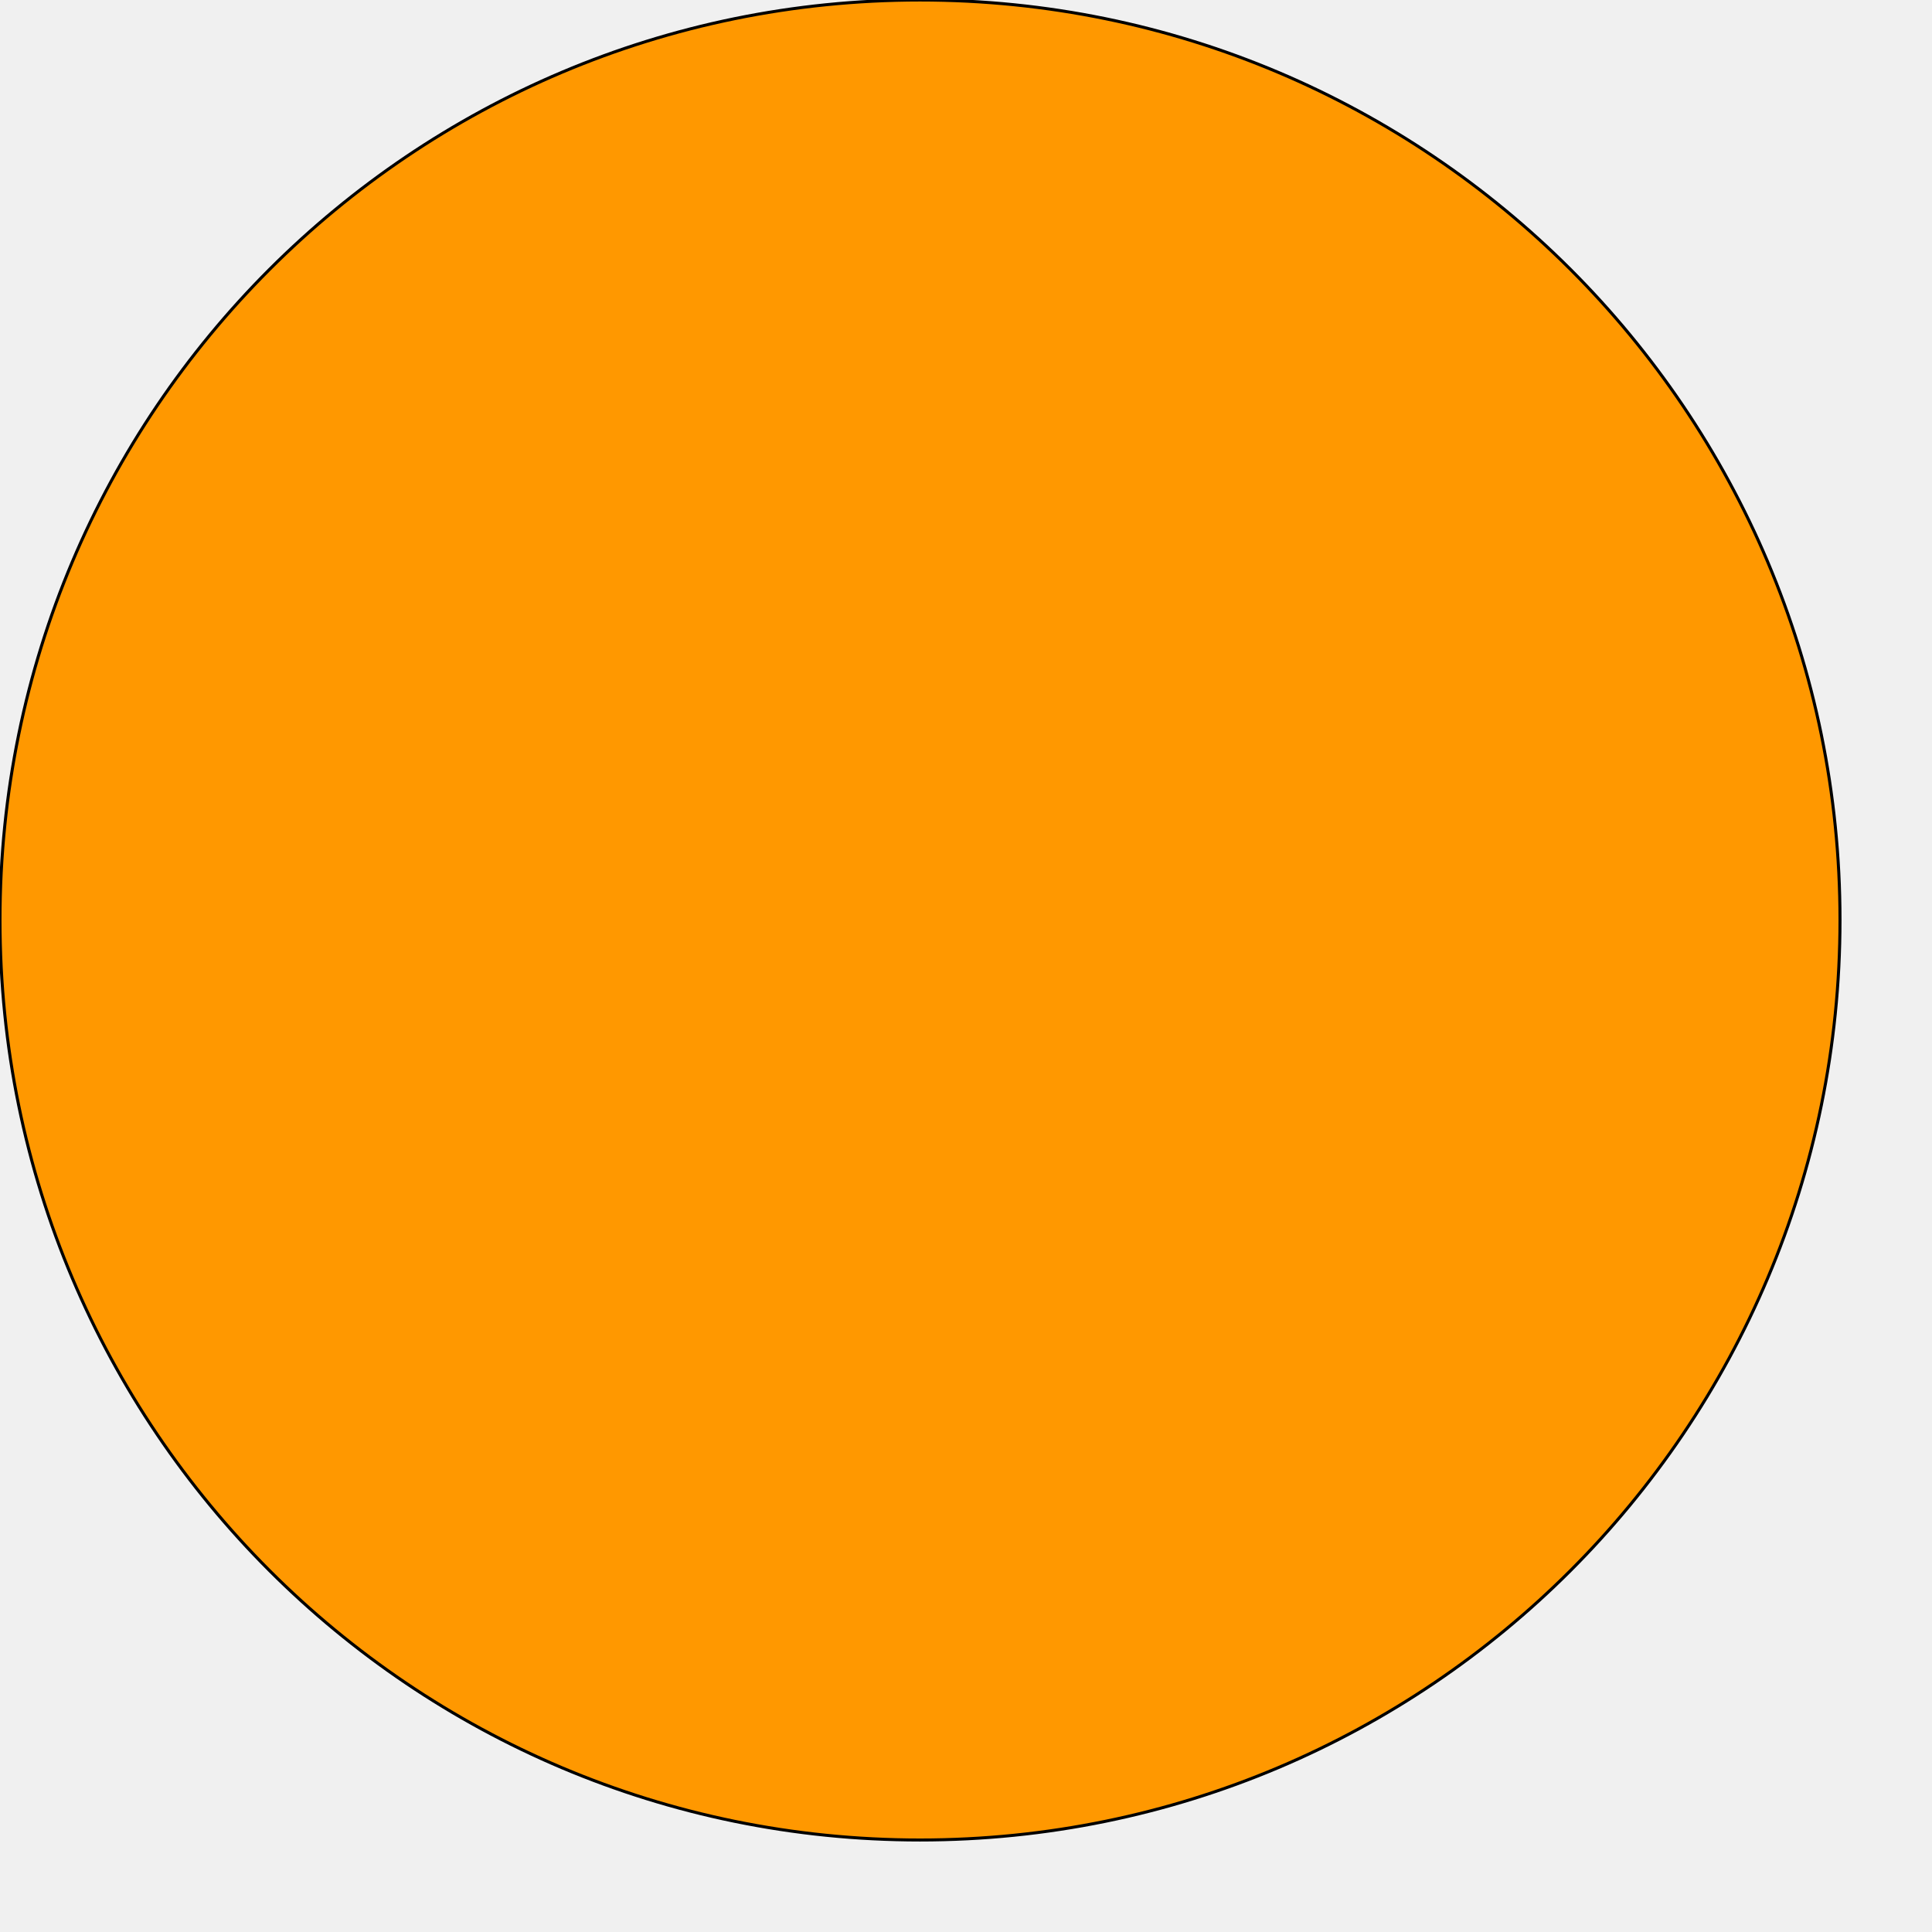
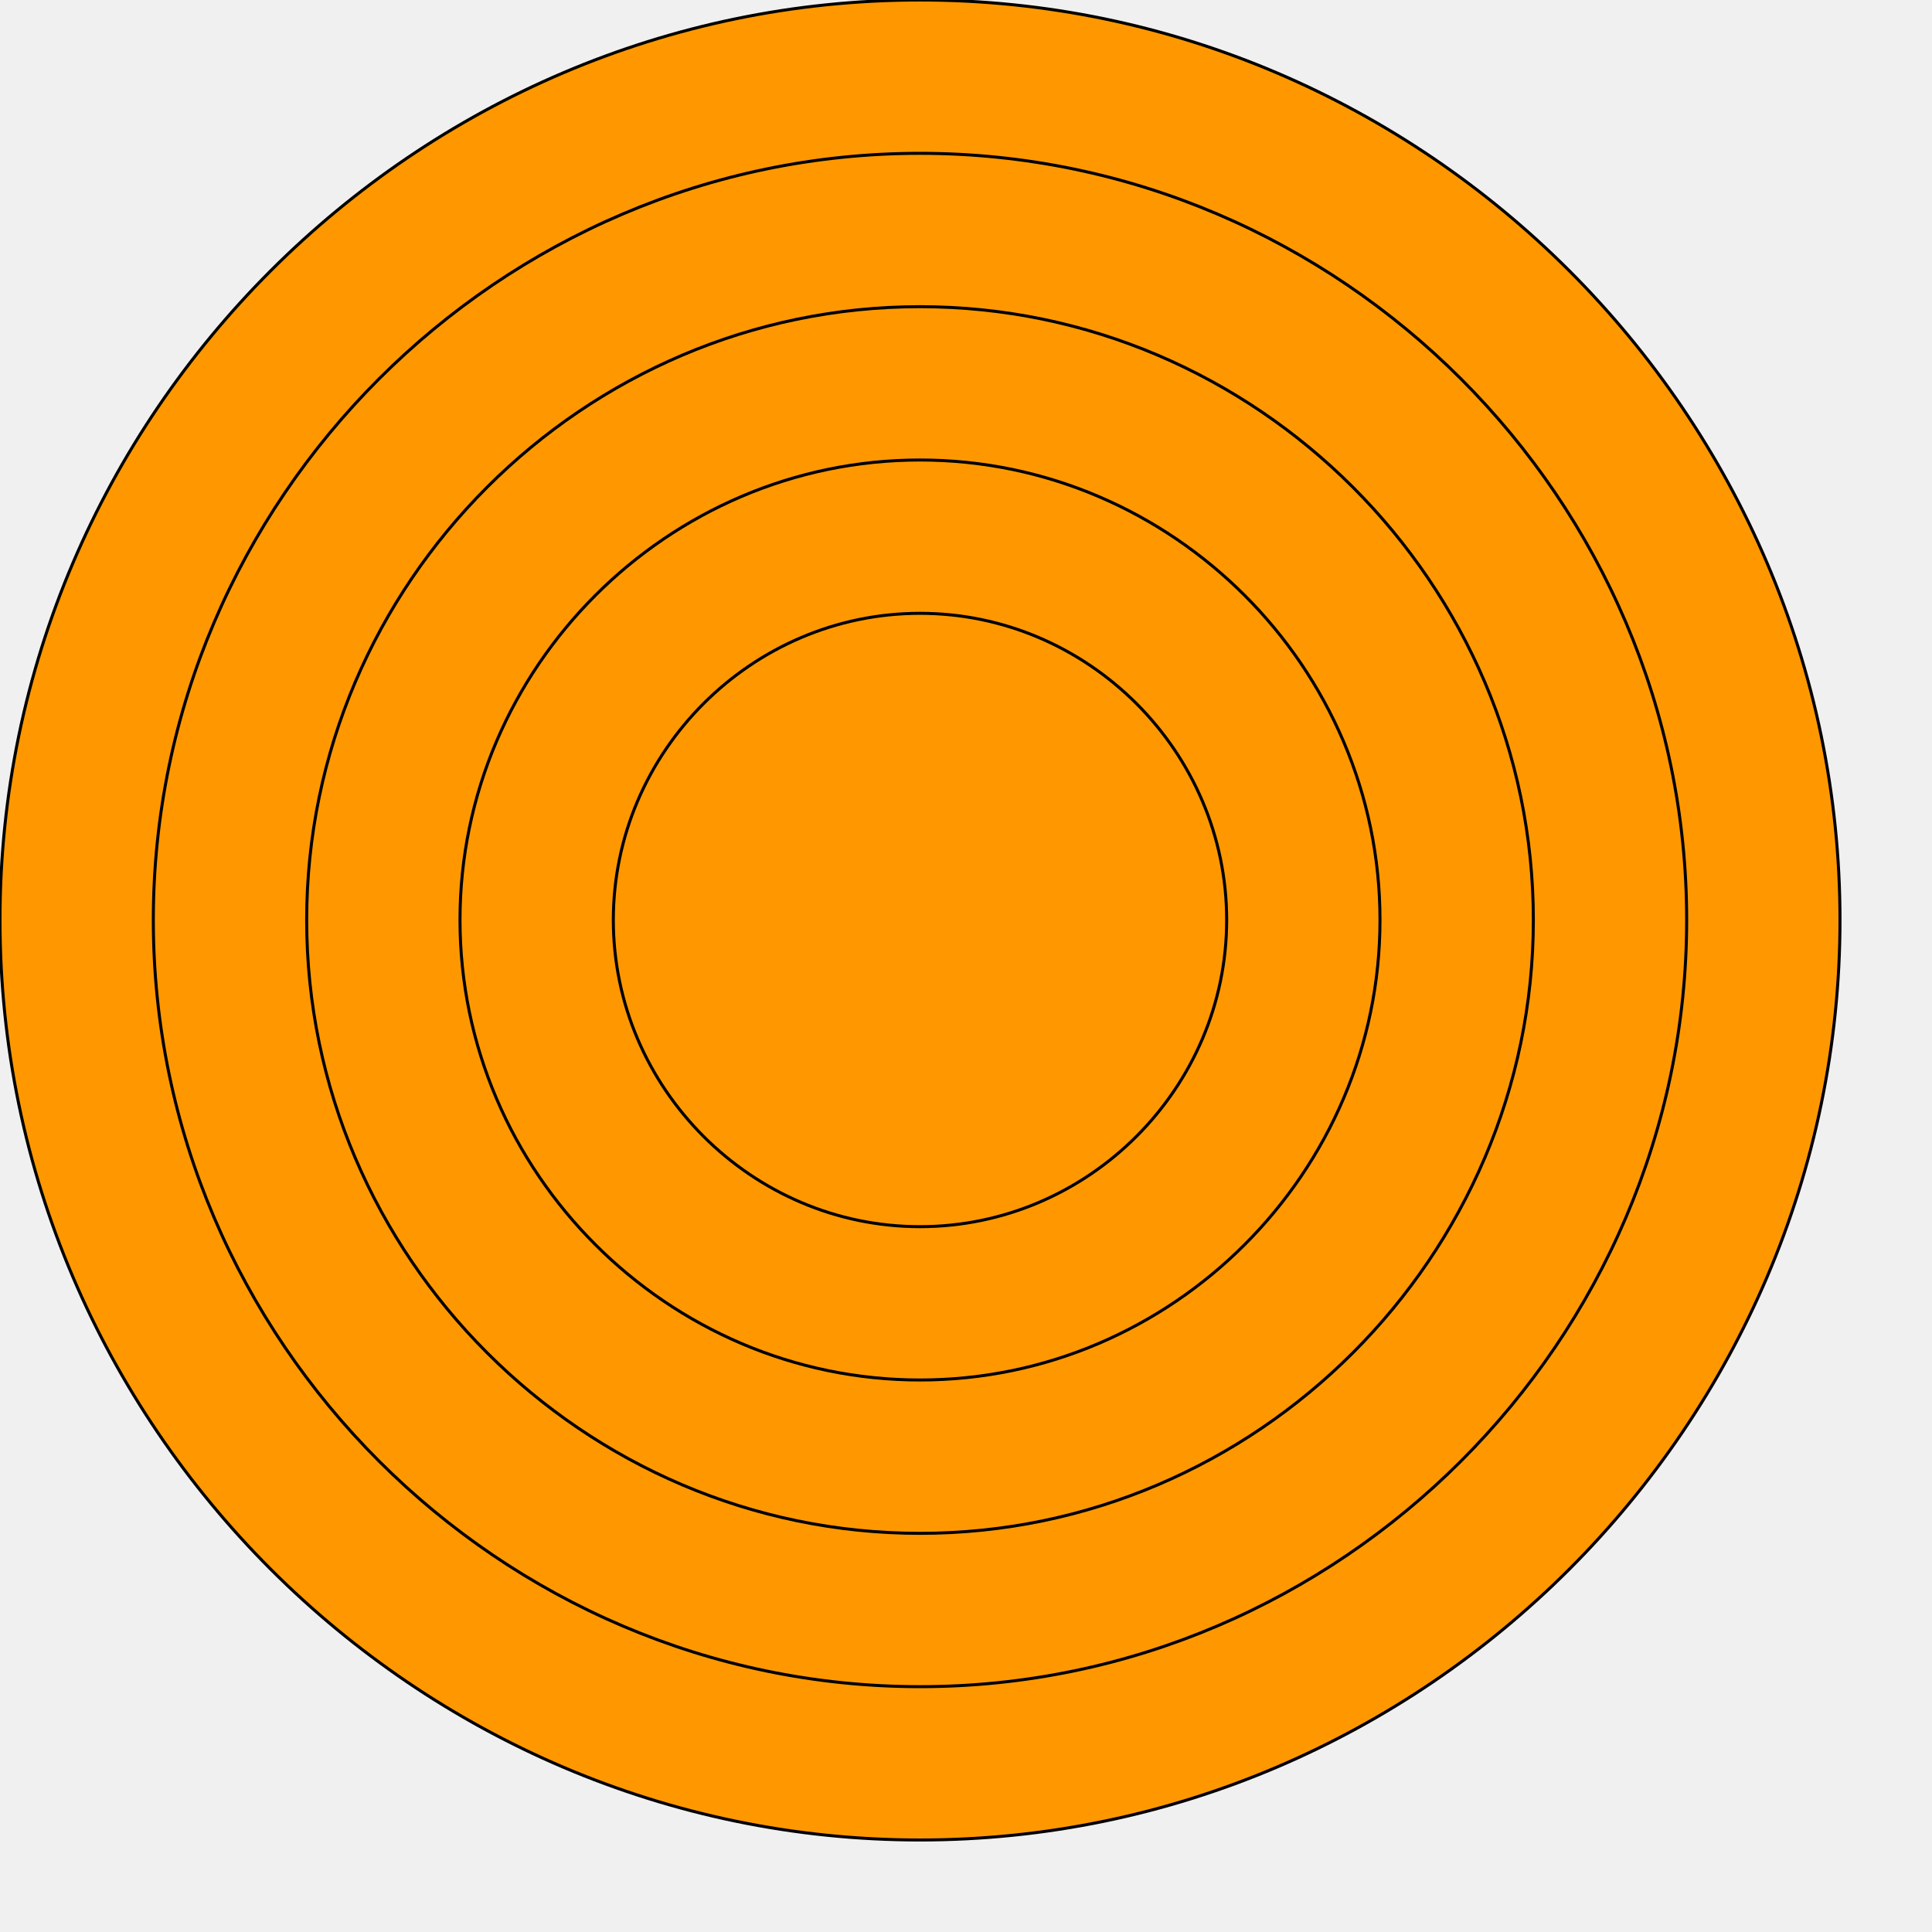
<svg xmlns="http://www.w3.org/2000/svg" baseProfile="full" height="64" version="1.1" width="64">
  <defs>
    <marker id="arrow" markerHeight="3.5" markerWidth="5" orient="auto" refX="5.0" refY="1.7">
      <polygon points="0,0 5,1.75 0,3.5" />
    </marker>
  </defs>
  <g style="fill:white;" />
-   <g style="fill: rgb(256.0 151.592 0.0);stroke: rgb(0.0 0.0 0.0); stroke-width: 0.1;fill-opacity: 1.0;" transform="matrix(30.47619, 0.0, 0.0, 30.47619, 60.95238, 30.47619)">
-     <path d="M 0.0 0.0                  A 1.0 1.0 0.0 0 0                   -1 -1.0                  A 1.0 1.0 -90.0 0 0                   -2.0 -1.2246467991473532e-16                  A 1.0 1.0 -180.0 0 0                   -1 1                  A 1.0 1.0 90 0 0                   0.0 2.4492935982947064e-16 Z" style="vector-effect: non-scaling-stroke;" />
+   <g style="fill: rgb(256.0 151.592 0.0);stroke: rgb(0.0 0.0 0.0); stroke-width: 0.1;fill-opacity: 1.0;">
+     <path d="M 60.952 30.476 C 60.952 13.757 47.195 0.0 30.476 0.0 C 13.757 0.0 0.0 13.757 0.0 30.476 C 0.0 47.195 13.757 60.952 30.476 60.952 C 47.195 60.952 60.952 47.195 60.952 30.476" style="vector-effect: non-scaling-stroke;" />
+   </g>
+   <g style="fill: rgb(256.0 151.592 0.0);stroke: rgb(0.0 0.0 0.0); stroke-width: 0.1;fill-opacity: 1.0;">
+     <path d="M 55.873 30.476 C 55.873 16.544 44.408 5.079 30.476 5.079 C 16.544 5.079 5.079 16.544 5.079 30.476 C 5.079 44.408 16.544 55.873 30.476 55.873 C 44.408 55.873 55.873 44.408 55.873 30.476" style="vector-effect: non-scaling-stroke;" />
+   </g>
+   <g style="fill: rgb(256.0 151.592 0.0);stroke: rgb(0.0 0.0 0.0); stroke-width: 0.1;fill-opacity: 1.0;">
+     <path d="M 50.794 30.476 C 50.794 19.33 41.622 10.159 30.476 10.159 C 19.33 10.159 10.159 19.33 10.159 30.476 C 10.159 41.622 19.33 50.794 30.476 50.794 C 41.622 50.794 50.794 41.622 50.794 30.476" style="vector-effect: non-scaling-stroke;" />
+   </g>
+   <g style="fill: rgb(256.0 151.592 0.0);stroke: rgb(0.0 0.0 0.0); stroke-width: 0.1;fill-opacity: 1.0;">
+     <path d="M 45.714 30.476 C 45.714 22.117 38.836 15.238 30.476 15.238 C 22.117 15.238 15.238 22.117 15.238 30.476 C 15.238 38.836 22.117 45.714 30.476 45.714 C 38.836 45.714 45.714 38.836 45.714 30.476" style="vector-effect: non-scaling-stroke;" />
+   </g>
+   <g style="fill: rgb(256.0 151.592 0.0);stroke: rgb(0.0 0.0 0.0); stroke-width: 0.1;fill-opacity: 1.0;">
+     <path d="M 40.635 30.476 C 40.635 24.903 36.049 20.317 30.476 20.317 C 24.903 20.317 20.317 24.903 20.317 30.476 C 20.317 36.049 24.903 40.635 30.476 40.635 C 36.049 40.635 40.635 36.049 40.635 30.476" style="vector-effect: non-scaling-stroke;" />
  </g>
</svg>
